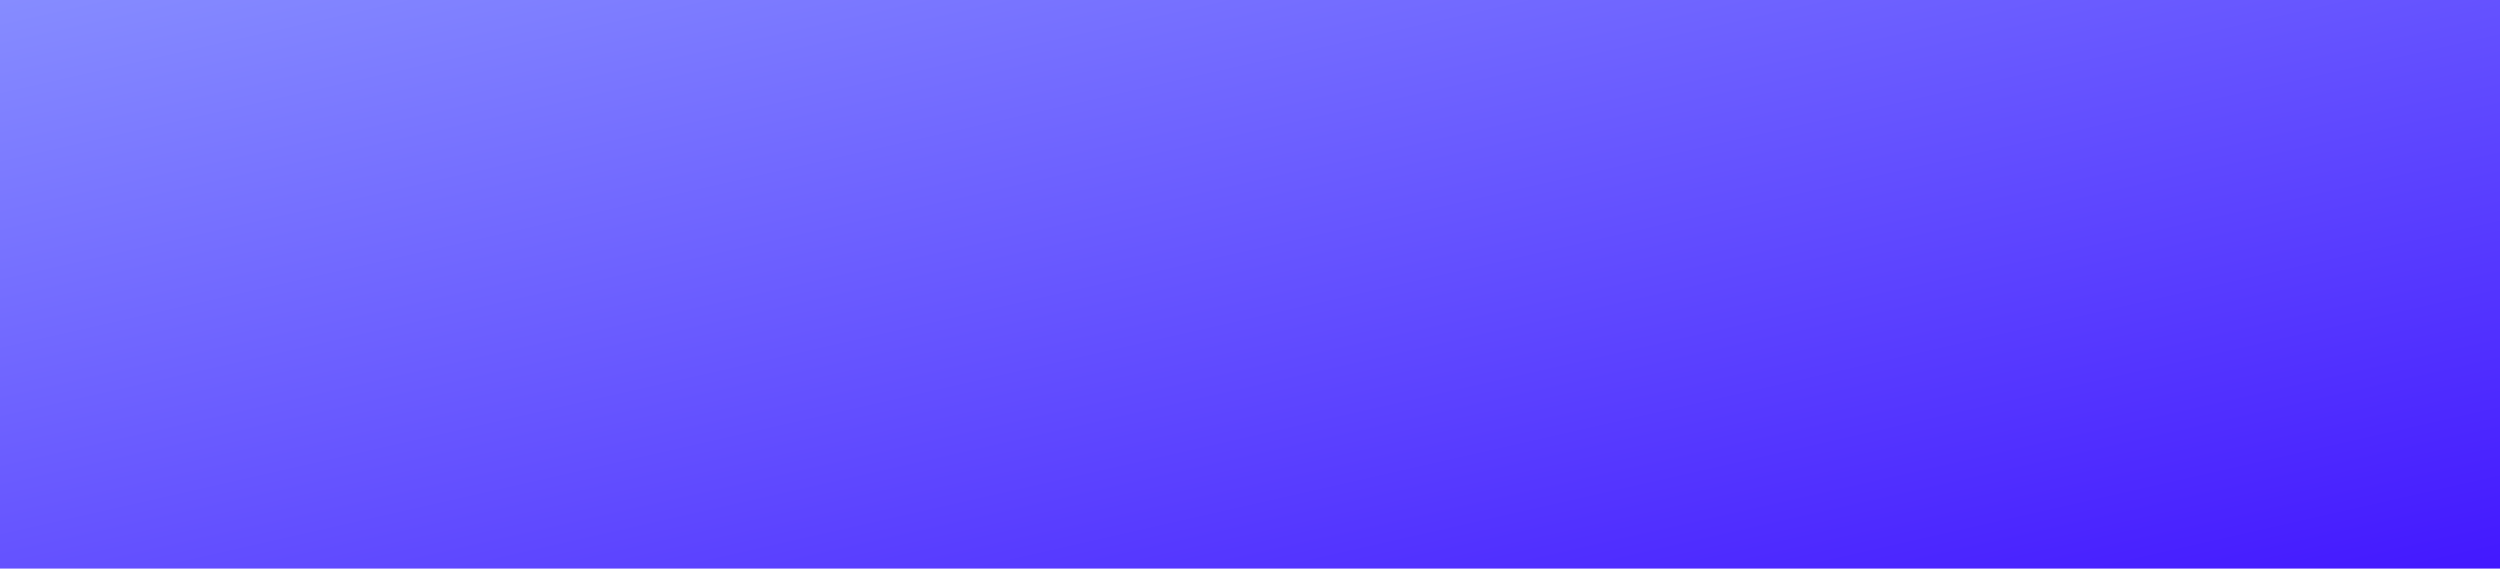
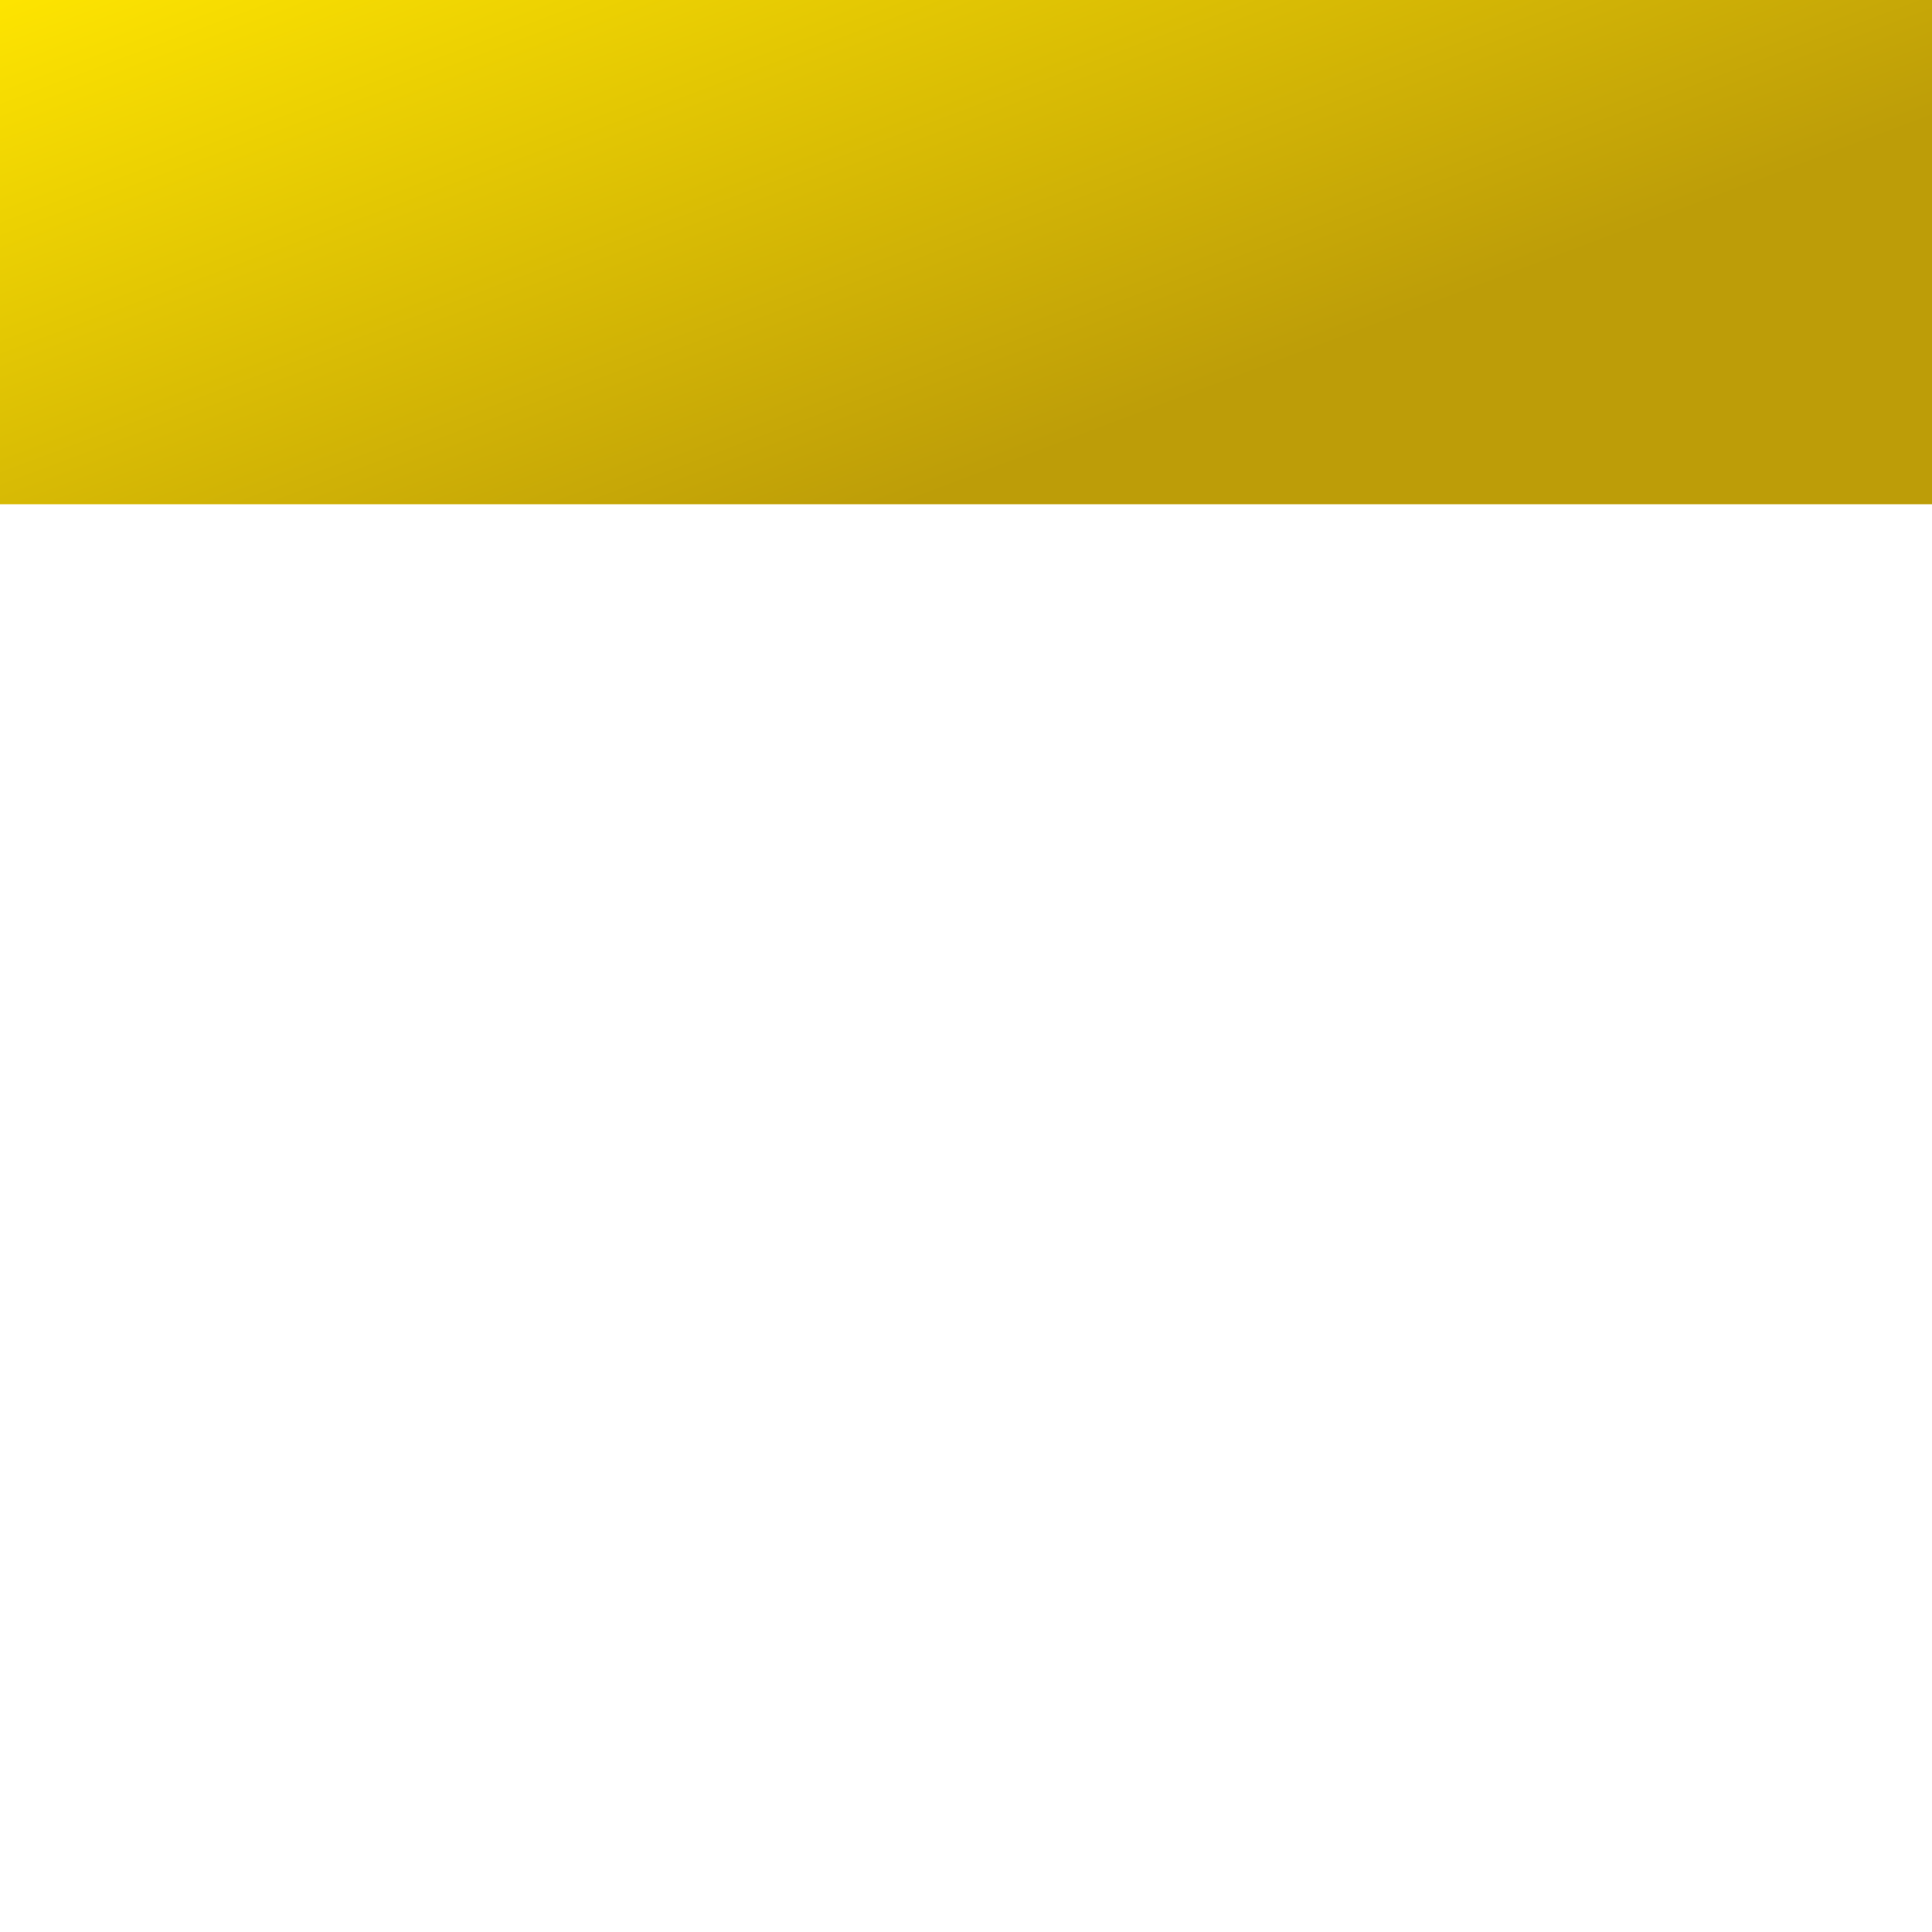
- <svg xmlns="http://www.w3.org/2000/svg" width="576" height="131" viewBox="0 0 576 131" fill="none">
-   <rect width="576" height="131" fill="url(#paint0_linear_2036_2102)" />
+ <svg xmlns="http://www.w3.org/2000/svg" viewBox="0 0 500 500">
  <defs>
-     <linearGradient id="paint0_linear_2036_2102" x1="0" y1="0" x2="56.656" y2="249.115" gradientUnits="userSpaceOnUse">
-       <stop stop-color="#868CFF" />
-       <stop offset="1" stop-color="#4318FF" />
+     <linearGradient gradientUnits="userSpaceOnUse" x1="303.927" y1="155.329" x2="303.927" y2="286.329" id="gradient-0" spreadMethod="pad" gradientTransform="matrix(0.935966, -0.352089, 0.565073, 1.502139, -187.7121, -201.1349)">
+       <stop offset="0" style="stop-color: rgb(255, 230, 0);" />
+       <stop offset="1" style="stop-color: rgb(189, 157, 8);" />
    </linearGradient>
  </defs>
+   <rect width="576" height="131" x="-0.063" y="-0.499" style="fill: url('#gradient-0');" transform="matrix(1, 0, 0, 1, 0, -7.105427357601002e-15)" />
</svg>
